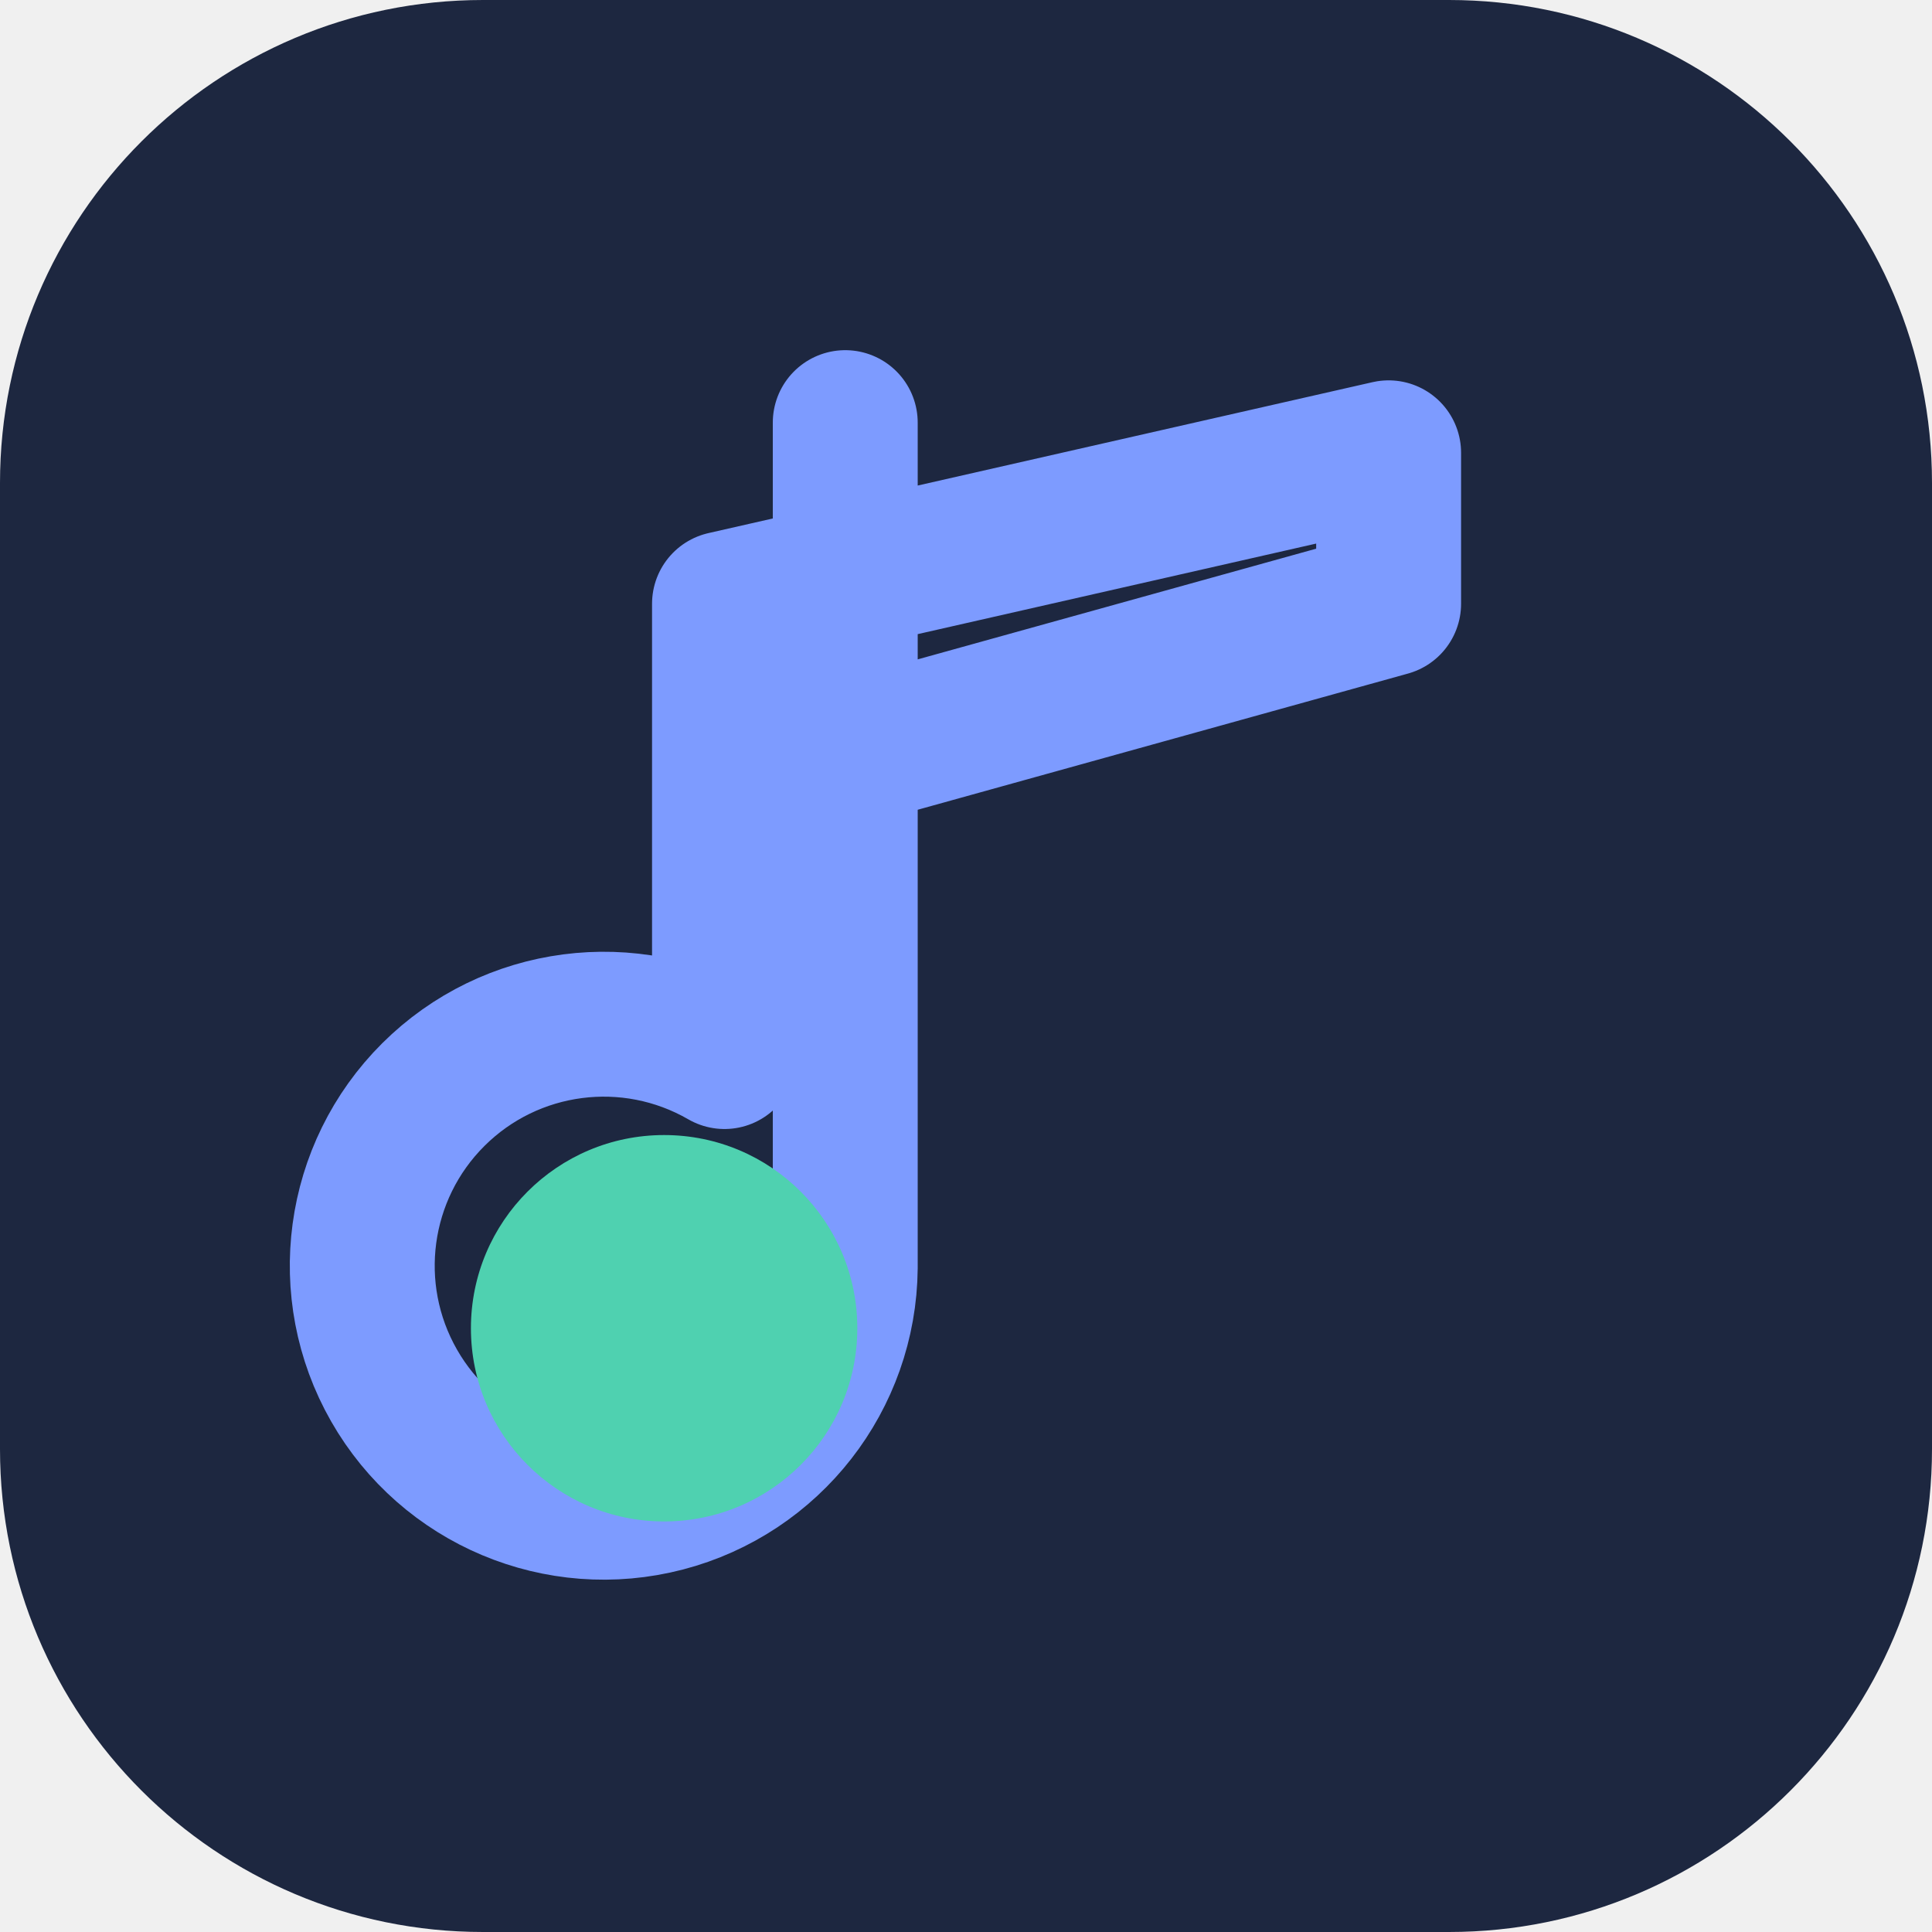
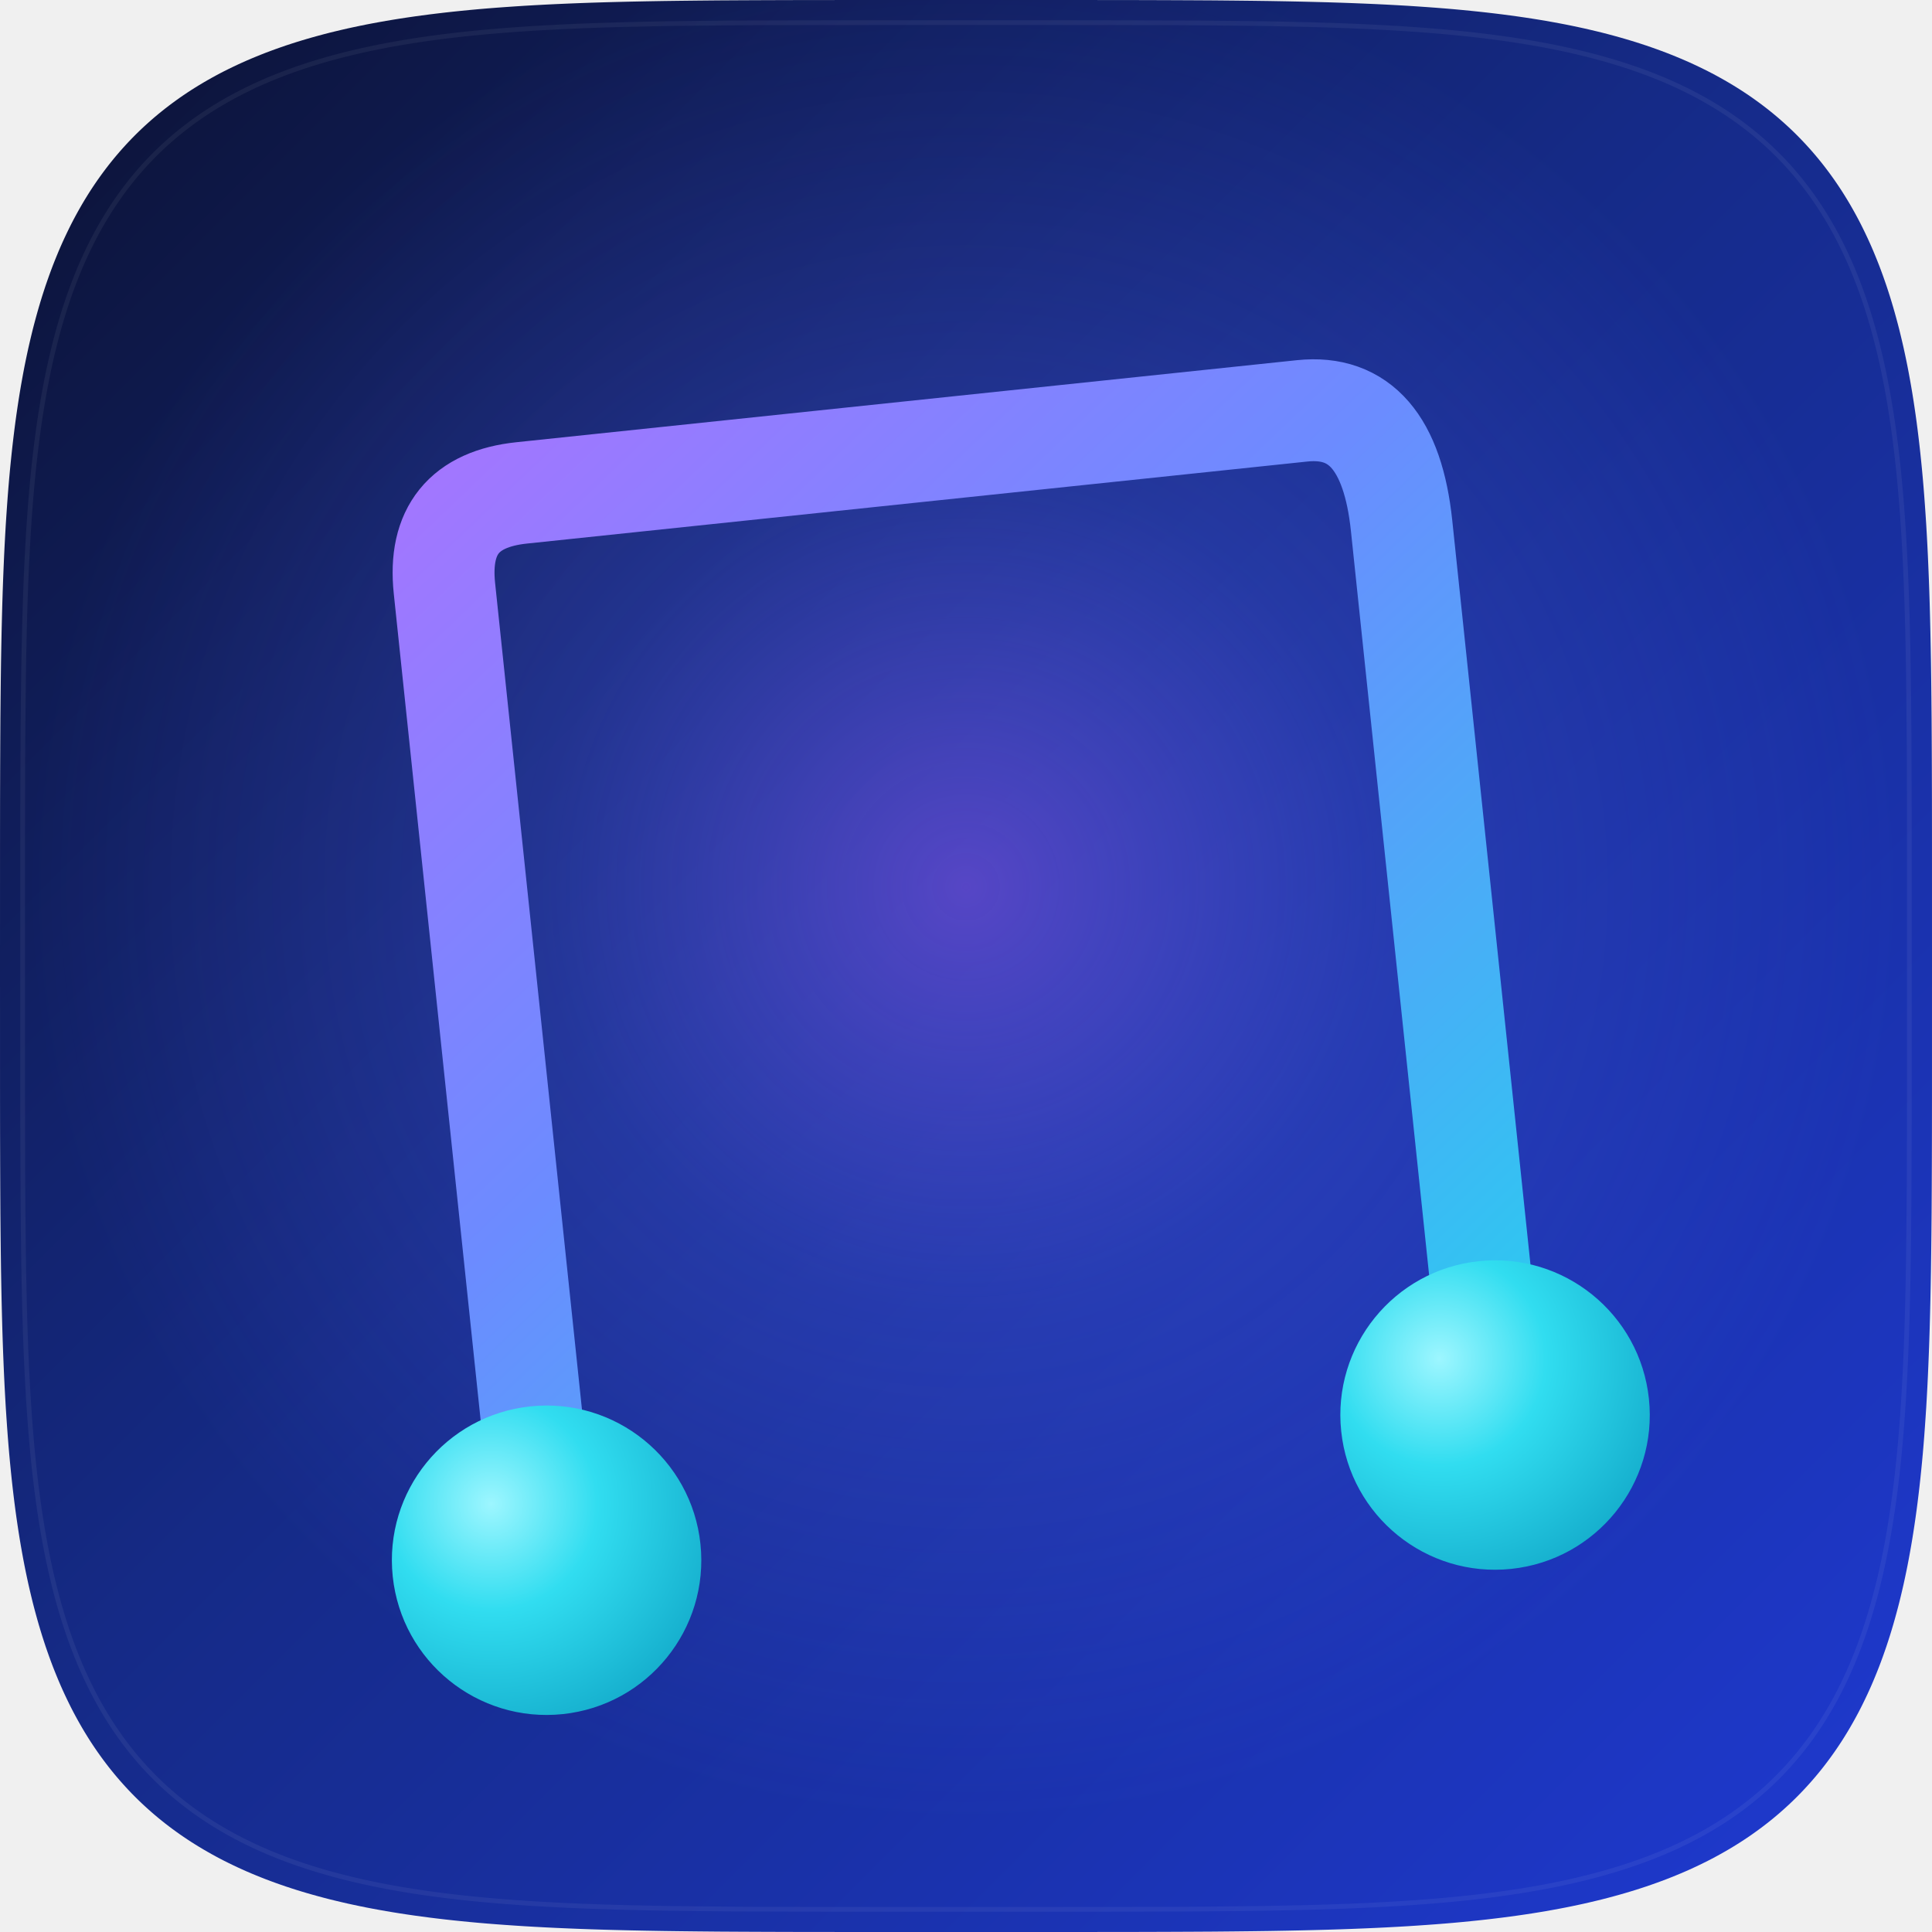
- <svg xmlns="http://www.w3.org/2000/svg" viewBox="0 0 32 32" width="32" height="32">
-   <rect width="32" height="32" rx="8" fill="#1d2740" />
-   <path d="M14 7v14a4 4 0 1 1-2-3.5V10l11-2.5V10L14 12.5" fill="none" stroke="#7d9bff" stroke-width="2.4" stroke-linecap="round" stroke-linejoin="round" />
-   <circle cx="11" cy="22" r="3.2" fill="#4fd1b0" />
+ <svg xmlns="http://www.w3.org/2000/svg" viewBox="0 0 1024 1024" width="32" height="32" role="img" aria-label="MusicPilot Scraper">
+   <defs>
+     <linearGradient id="bg" x1="0" y1="0" x2="1" y2="1">
+       <stop offset="0" stop-color="#0B1130" />
+       <stop offset="0.45" stop-color="#152a86" />
+       <stop offset="1" stop-color="#1F3AD4" />
+     </linearGradient>
+     <radialGradient id="bloom" cx="0.5" cy="0.5" r="0.5">
+       <stop offset="0" stop-color="#8B5CF6" stop-opacity="0.55" />
+       <stop offset="0.45" stop-color="#5B6BFF" stop-opacity="0.22" />
+       <stop offset="1" stop-color="#5B6BFF" stop-opacity="0" />
+     </radialGradient>
+     <linearGradient id="note" gradientUnits="userSpaceOnUse" x1="258" y1="180" x2="766" y2="840">
+       <stop offset="0" stop-color="#A874FF" />
+       <stop offset="0.42" stop-color="#6C8BFF" />
+       <stop offset="1" stop-color="#22D3EE" />
+     </linearGradient>
+     <radialGradient id="head" cx="0.34" cy="0.3" r="0.82">
+       <stop offset="0" stop-color="#9DF6FF" />
+       <stop offset="0.42" stop-color="#31DDF0" />
+       <stop offset="1" stop-color="#12A9C9" />
+     </radialGradient>
+     <radialGradient id="sheen" cx="0.5" cy="0.5" r="0.5">
+       <stop offset="0" stop-color="#FFFFFF" stop-opacity="0.13" />
+       <stop offset="0.55" stop-color="#FFFFFF" stop-opacity="0.04" />
+       <stop offset="1" stop-color="#FFFFFF" stop-opacity="0" />
+     </radialGradient>
+     <linearGradient id="innerShade" x1="0" y1="0" x2="0.3" y2="1">
+       <stop offset="0" stop-color="#000000" stop-opacity="0" />
+       <stop offset="0.62" stop-color="#000000" stop-opacity="0" />
+       <stop offset="1" stop-color="#000010" stop-opacity="0.26" />
+     </linearGradient>
+     <filter id="glow" x="-40%" y="-40%" width="180%" height="180%">
+       <feGaussianBlur stdDeviation="26" />
+     </filter>
+     <filter id="soft" x="-30%" y="-30%" width="160%" height="160%">
+       <feGaussianBlur stdDeviation="10" />
+     </filter>
+     <clipPath id="sqClip">
+       <path d="M1024.00 512.00 L1023.99 577.16 L1023.97 600.08 L1023.92 617.05 L1023.86 631.05 L1023.79 643.17 L1023.69 653.98 L1023.58 663.81 L1023.46 672.87 L1023.31 681.31 L1023.15 689.23 L1022.97 696.70 L1022.78 703.80 L1022.57 710.57 L1022.34 717.04 L1022.09 723.25 L1021.83 729.22 L1021.55 734.98 L1021.25 740.55 L1020.94 745.94 L1020.60 751.16 L1020.25 756.23 L1019.89 761.16 L1019.51 765.96 L1019.11 770.64 L1018.69 775.20 L1018.25 779.65 L1017.80 784.00 L1017.33 788.25 L1016.84 792.41 L1016.34 796.48 L1015.82 800.47 L1015.28 804.37 L1014.72 808.21 L1014.15 811.96 L1013.56 815.65 L1012.95 819.27 L1012.32 822.83 L1011.68 826.32 L1011.02 829.76 L1010.34 833.13 L1009.64 836.45 L1008.93 839.72 L1008.19 842.93 L1007.44 846.09 L1006.68 849.21 L1005.89 852.27 L1005.08 855.29 L1004.26 858.26 L1003.42 861.19 L1002.56 864.08 L1001.69 866.92 L1000.79 869.72 L999.88 872.49 L998.94 875.21 L997.99 877.90 L997.02 880.55 L996.04 883.16 L995.03 885.73 L994.00 888.27 L992.96 890.78 L991.90 893.25 L990.82 895.69 L989.71 898.10 L988.59 900.47 L987.45 902.82 L986.30 905.13 L985.12 907.41 L983.92 909.66 L982.70 911.88 L981.46 914.08 L980.21 916.24 L978.93 918.38 L977.63 920.49 L976.32 922.57 L974.98 924.62 L973.62 926.65 L972.24 928.65 L970.84 930.62 L969.42 932.57 L967.98 934.49 L966.52 936.39 L965.03 938.27 L963.53 940.11 L962.00 941.94 L960.45 943.74 L958.88 945.51 L957.29 947.26 L955.68 948.99 L954.04 950.70 L952.38 952.38 L950.70 954.04 L948.99 955.68 L947.26 957.29 L945.51 958.88 L943.74 960.45 L941.94 962.00 L940.11 963.53 L938.27 965.03 L936.39 966.52 L934.49 967.98 L932.57 969.42 L930.62 970.84 L928.65 972.24 L926.65 973.62 L924.62 974.98 L922.57 976.32 L920.49 977.63 L918.38 978.93 L916.24 980.21 L914.08 981.46 L911.88 982.70 L909.66 983.92 L907.41 985.12 L905.13 986.30 L902.82 987.45 L900.47 988.59 L898.10 989.71 L895.69 990.82 L893.25 991.90 L890.78 992.96 L888.27 994.00 L885.73 995.03 L883.16 996.04 L880.55 997.02 L877.90 997.99 L875.21 998.94 L872.49 999.88 L869.72 1000.79 L866.92 1001.69 L864.08 1002.56 L861.19 1003.42 L858.26 1004.26 L855.29 1005.08 L852.27 1005.89 L849.21 1006.68 L846.09 1007.44 L842.93 1008.19 L839.72 1008.93 L836.45 1009.64 L833.13 1010.34 L829.76 1011.02 L826.32 1011.68 L822.83 1012.32 L819.27 1012.95 L815.65 1013.56 L811.96 1014.15 L808.21 1014.72 L804.37 1015.28 L800.47 1015.82 L796.48 1016.34 L792.41 1016.84 L788.25 1017.33 L784.00 1017.80 L779.65 1018.25 L775.20 1018.69 L770.64 1019.11 L765.96 1019.51 L761.16 1019.89 L756.23 1020.25 L751.16 1020.60 L745.94 1020.94 L740.55 1021.25 L734.98 1021.55 L729.22 1021.83 L723.25 1022.09 L717.04 1022.34 L710.57 1022.57 L703.80 1022.78 L696.70 1022.97 L689.23 1023.15 L681.31 1023.31 L672.87 1023.46 L663.81 1023.58 L653.98 1023.69 L643.17 1023.79 L631.05 1023.86 L617.05 1023.92 L600.08 1023.97 L577.16 1023.99 L512.00 1024.00 L446.84 1023.99 L423.92 1023.97 L406.95 1023.92 L392.95 1023.86 L380.83 1023.79 L370.02 1023.69 L360.19 1023.58 L351.13 1023.46 L342.69 1023.31 L334.77 1023.15 L327.30 1022.97 L320.20 1022.78 L313.43 1022.57 L306.96 1022.34 L300.75 1022.09 L294.78 1021.83 L289.02 1021.55 L283.45 1021.25 L278.06 1020.94 L272.84 1020.60 L267.77 1020.25 L262.84 1019.89 L258.04 1019.51 L253.36 1019.11 L248.80 1018.69 L244.35 1018.25 L240.00 1017.80 L235.75 1017.33 L231.59 1016.84 L227.52 1016.34 L223.53 1015.82 L219.63 1015.28 L215.79 1014.72 L212.04 1014.15 L208.35 1013.56 L204.73 1012.95 L201.17 1012.32 L197.68 1011.68 L194.24 1011.02 L190.87 1010.34 L187.55 1009.64 L184.28 1008.93 L181.07 1008.19 L177.91 1007.44 L174.79 1006.68 L171.73 1005.89 L168.71 1005.08 L165.74 1004.26 L162.81 1003.42 L159.92 1002.56 L157.08 1001.69 L154.28 1000.79 L151.51 999.88 L148.79 998.94 L146.10 997.99 L143.45 997.02 L140.84 996.04 L138.27 995.03 L135.73 994.00 L133.22 992.96 L130.75 991.90 L128.31 990.82 L125.90 989.71 L123.53 988.59 L121.18 987.45 L118.87 986.30 L116.59 985.12 L114.34 983.92 L112.12 982.70 L109.92 981.46 L107.76 980.21 L105.62 978.93 L103.51 977.63 L101.43 976.32 L99.38 974.98 L97.35 973.62 L95.35 972.24 L93.38 970.84 L91.43 969.42 L89.51 967.98 L87.61 966.52 L85.73 965.03 L83.89 963.53 L82.06 962.00 L80.26 960.45 L78.49 958.88 L76.74 957.29 L75.01 955.68 L73.30 954.04 L71.62 952.38 L69.96 950.70 L68.32 948.99 L66.71 947.26 L65.12 945.51 L63.55 943.74 L62.00 941.94 L60.47 940.11 L58.97 938.27 L57.48 936.39 L56.02 934.49 L54.58 932.57 L53.16 930.62 L51.76 928.65 L50.38 926.65 L49.02 924.62 L47.68 922.57 L46.37 920.49 L45.07 918.38 L43.79 916.24 L42.54 914.08 L41.30 911.88 L40.08 909.66 L38.88 907.41 L37.70 905.13 L36.55 902.82 L35.41 900.47 L34.29 898.10 L33.18 895.69 L32.10 893.25 L31.04 890.78 L30.00 888.27 L28.97 885.73 L27.96 883.16 L26.98 880.55 L26.01 877.90 L25.06 875.21 L24.12 872.49 L23.21 869.72 L22.31 866.92 L21.44 864.08 L20.58 861.19 L19.74 858.26 L18.92 855.29 L18.11 852.27 L17.32 849.21 L16.56 846.09 L15.81 842.93 L15.07 839.72 L14.36 836.45 L13.66 833.13 L12.98 829.76 L12.32 826.32 L11.68 822.83 L11.05 819.27 L10.44 815.65 L9.85 811.96 L9.28 808.21 L8.72 804.37 L8.18 800.47 L7.66 796.48 L7.16 792.41 L6.67 788.25 L6.20 784.00 L5.75 779.65 L5.31 775.20 L4.89 770.64 L4.49 765.96 L4.11 761.16 L3.75 756.23 L3.40 751.16 L3.06 745.94 L2.75 740.55 L2.45 734.98 L2.17 729.22 L1.91 723.25 L1.66 717.04 L1.43 710.57 L1.22 703.80 L1.03 696.70 L0.85 689.23 L0.69 681.31 L0.54 672.87 L0.42 663.81 L0.31 653.98 L0.21 643.17 L0.14 631.05 L0.08 617.05 L0.03 600.08 L0.01 577.16 L0.00 512.00 L0.01 446.84 L0.03 423.92 L0.08 406.95 L0.14 392.95 L0.21 380.83 L0.31 370.02 L0.42 360.19 L0.54 351.13 L0.69 342.69 L0.85 334.77 L1.03 327.30 L1.22 320.20 L1.43 313.43 L1.66 306.96 L1.91 300.75 L2.17 294.78 L2.45 289.02 L2.75 283.45 L3.06 278.06 L3.40 272.84 L3.75 267.77 L4.11 262.84 L4.49 258.04 L4.89 253.36 L5.31 248.80 L5.75 244.35 L6.20 240.00 L6.67 235.75 L7.16 231.59 L7.66 227.52 L8.18 223.53 L8.72 219.63 L9.28 215.79 L9.85 212.04 L10.44 208.35 L11.05 204.73 L11.68 201.17 L12.32 197.68 L12.98 194.24 L13.66 190.87 L14.36 187.55 L15.07 184.28 L15.81 181.07 L16.56 177.91 L17.32 174.79 L18.11 171.73 L18.92 168.71 L19.74 165.74 L20.58 162.81 L21.44 159.92 L22.31 157.08 L23.21 154.28 L24.12 151.51 L25.06 148.79 L26.01 146.10 L26.98 143.45 L27.96 140.84 L28.97 138.27 L30.00 135.73 L31.04 133.22 L32.10 130.75 L33.18 128.31 L34.29 125.90 L35.41 123.53 L36.55 121.18 L37.70 118.87 L38.88 116.59 L40.08 114.34 L41.30 112.12 L42.54 109.92 L43.79 107.76 L45.07 105.62 L46.37 103.51 L47.68 101.43 L49.02 99.38 L50.38 97.35 L51.76 95.35 L53.16 93.38 L54.58 91.43 L56.02 89.51 L57.48 87.61 L58.97 85.73 L60.47 83.89 L62.00 82.06 L63.55 80.26 L65.12 78.49 L66.71 76.74 L68.32 75.01 L69.96 73.30 L71.62 71.62 L73.30 69.96 L75.01 68.32 L76.74 66.71 L78.49 65.12 L80.26 63.55 L82.06 62.00 L83.89 60.47 L85.73 58.97 L87.61 57.48 L89.51 56.02 L91.43 54.58 L93.38 53.16 L95.35 51.76 L97.35 50.38 L99.38 49.02 L101.43 47.68 L103.51 46.37 L105.62 45.07 L107.76 43.79 L109.92 42.54 L112.12 41.30 L114.34 40.08 L116.59 38.88 L118.87 37.70 L121.18 36.55 L123.53 35.41 L125.90 34.29 L128.31 33.18 L130.75 32.10 L133.22 31.04 L135.73 30.00 L138.27 28.97 L140.84 27.96 L143.45 26.98 L146.10 26.01 L148.79 25.06 L151.51 24.12 L154.28 23.21 L157.08 22.31 L159.92 21.44 L162.81 20.58 L165.74 19.74 L168.71 18.92 L171.73 18.11 L174.79 17.32 L177.91 16.56 L181.07 15.81 L184.28 15.07 L187.55 14.36 L190.87 13.66 L194.24 12.98 L197.68 12.32 L201.17 11.68 L204.73 11.05 L208.35 10.44 L212.04 9.85 L215.79 9.28 L219.63 8.72 L223.53 8.18 L227.52 7.66 L231.59 7.16 L235.75 6.67 L240.00 6.20 L244.35 5.75 L248.80 5.31 L253.36 4.89 L258.04 4.49 L262.84 4.11 L267.77 3.75 L272.84 3.40 L278.06 3.06 L283.45 2.75 L289.02 2.45 L294.78 2.17 L300.75 1.91 L306.96 1.66 L313.43 1.43 L320.20 1.22 L327.30 1.03 L334.77 0.85 L342.69 0.69 L351.13 0.54 L360.19 0.42 L370.02 0.31 L380.83 0.21 L392.95 0.14 L406.95 0.08 L423.92 0.03 L446.84 0.01 L512.00 0.00 L577.16 0.01 L600.08 0.03 L617.05 0.08 L631.05 0.14 L643.17 0.21 L653.98 0.31 L663.81 0.42 L672.87 0.54 L681.31 0.69 L689.23 0.85 L696.70 1.03 L703.80 1.22 L710.57 1.43 L717.04 1.66 L723.25 1.91 L729.22 2.17 L734.98 2.45 L740.55 2.75 L745.94 3.06 L751.16 3.40 L756.23 3.75 L761.16 4.11 L765.96 4.49 L770.64 4.89 L775.20 5.31 L779.65 5.75 L784.00 6.20 L788.25 6.67 L792.41 7.16 L796.48 7.66 L800.47 8.18 L804.37 8.72 L808.21 9.28 L811.96 9.85 L815.65 10.44 L819.27 11.05 L822.83 11.68 L826.32 12.32 L829.76 12.98 L833.13 13.66 L836.45 14.36 L839.72 15.07 L842.93 15.81 L846.09 16.56 L849.21 17.32 L852.27 18.11 L855.29 18.92 L858.26 19.74 L861.19 20.58 L864.08 21.44 L866.92 22.31 L869.72 23.21 L872.49 24.12 L875.21 25.06 L877.90 26.01 L880.55 26.98 L883.16 27.96 L885.73 28.97 L888.27 30.00 L890.78 31.04 L893.25 32.10 L895.69 33.18 L898.10 34.29 L900.47 35.41 L902.82 36.55 L905.13 37.70 L907.41 38.88 L909.66 40.08 L911.88 41.30 L914.08 42.54 L916.24 43.79 L918.38 45.07 L920.49 46.37 L922.57 47.68 L924.62 49.02 L926.65 50.38 L928.65 51.76 L930.62 53.16 L932.57 54.58 L934.49 56.02 L936.39 57.48 L938.27 58.97 L940.11 60.47 L941.94 62.00 L943.74 63.55 L945.51 65.12 L947.26 66.71 L948.99 68.32 L950.70 69.96 L952.38 71.62 L954.04 73.30 L955.68 75.01 L957.29 76.74 L958.88 78.49 L960.45 80.26 L962.00 82.06 L963.53 83.89 L965.03 85.73 L966.52 87.61 L967.98 89.51 L969.42 91.43 L970.84 93.38 L972.24 95.35 L973.62 97.35 L974.98 99.38 L976.32 101.43 L977.63 103.51 L978.93 105.62 L980.21 107.76 L981.46 109.92 L982.70 112.12 L983.92 114.34 L985.12 116.59 L986.30 118.87 L987.45 121.18 L988.59 123.53 L989.71 125.90 L990.82 128.31 L991.90 130.75 L992.96 133.22 L994.00 135.73 L995.03 138.27 L996.04 140.84 L997.02 143.45 L997.99 146.10 L998.94 148.79 L999.88 151.51 L1000.79 154.28 L1001.69 157.08 L1002.56 159.92 L1003.42 162.81 L1004.26 165.74 L1005.08 168.71 L1005.89 171.73 L1006.68 174.79 L1007.44 177.91 L1008.19 181.07 L1008.93 184.28 L1009.64 187.55 L1010.34 190.87 L1011.02 194.24 L1011.68 197.68 L1012.32 201.17 L1012.95 204.73 L1013.56 208.35 L1014.15 212.04 L1014.72 215.79 L1015.28 219.63 L1015.82 223.53 L1016.34 227.52 L1016.84 231.59 L1017.33 235.75 L1017.80 240.00 L1018.25 244.35 L1018.69 248.80 L1019.11 253.36 L1019.51 258.04 L1019.89 262.84 L1020.25 267.77 L1020.60 272.84 L1020.94 278.06 L1021.25 283.45 L1021.55 289.02 L1021.83 294.78 L1022.09 300.75 L1022.34 306.96 L1022.57 313.43 L1022.78 320.20 L1022.97 327.30 L1023.15 334.77 L1023.31 342.69 L1023.46 351.13 L1023.58 360.19 L1023.69 370.02 L1023.79 380.83 L1023.86 392.95 L1023.92 406.95 L1023.97 423.92 L1023.99 446.84 L1024.00 512.00 Z" />
+     </clipPath>
+   </defs>
+   <path d="M1024.00 512.00 L1023.99 577.16 L1023.97 600.08 L1023.92 617.05 L1023.86 631.05 L1023.79 643.17 L1023.69 653.98 L1023.58 663.81 L1023.46 672.87 L1023.31 681.31 L1023.15 689.23 L1022.97 696.70 L1022.78 703.80 L1022.57 710.57 L1022.34 717.04 L1022.09 723.25 L1021.83 729.22 L1021.55 734.98 L1021.25 740.55 L1020.94 745.94 L1020.60 751.16 L1020.25 756.23 L1019.89 761.16 L1019.51 765.96 L1019.11 770.64 L1018.69 775.20 L1018.25 779.65 L1017.80 784.00 L1017.33 788.25 L1016.84 792.41 L1016.34 796.48 L1015.82 800.47 L1015.28 804.37 L1014.72 808.21 L1014.15 811.96 L1013.56 815.65 L1012.95 819.27 L1012.32 822.83 L1011.68 826.32 L1011.02 829.76 L1010.34 833.13 L1009.64 836.45 L1008.93 839.72 L1008.19 842.93 L1007.44 846.09 L1006.68 849.21 L1005.89 852.27 L1005.08 855.29 L1004.26 858.26 L1003.42 861.19 L1002.56 864.08 L1001.69 866.92 L1000.79 869.72 L999.88 872.49 L998.94 875.21 L997.99 877.90 L997.02 880.55 L996.04 883.16 L995.03 885.73 L994.00 888.27 L992.96 890.78 L991.90 893.25 L990.82 895.69 L989.71 898.10 L988.59 900.47 L987.45 902.82 L986.30 905.13 L985.12 907.41 L983.92 909.66 L982.70 911.88 L981.46 914.08 L980.21 916.24 L978.93 918.38 L977.63 920.49 L976.32 922.57 L974.98 924.62 L973.62 926.65 L972.24 928.65 L970.84 930.62 L969.42 932.57 L967.98 934.49 L966.52 936.39 L965.03 938.27 L963.53 940.11 L962.00 941.94 L960.45 943.74 L958.88 945.51 L957.29 947.26 L955.68 948.99 L954.04 950.70 L952.38 952.38 L950.70 954.04 L948.99 955.68 L947.26 957.29 L945.51 958.88 L943.74 960.45 L941.94 962.00 L940.11 963.53 L938.27 965.03 L936.39 966.52 L934.49 967.98 L932.57 969.42 L930.62 970.84 L928.65 972.24 L926.65 973.62 L924.62 974.98 L922.57 976.32 L920.49 977.63 L918.38 978.93 L916.24 980.21 L914.08 981.46 L911.88 982.70 L909.66 983.92 L907.41 985.12 L905.13 986.30 L902.82 987.45 L900.47 988.59 L898.10 989.71 L895.69 990.82 L893.25 991.90 L890.78 992.96 L888.27 994.00 L885.73 995.03 L883.16 996.04 L880.55 997.02 L877.90 997.99 L875.21 998.94 L872.49 999.88 L869.72 1000.79 L866.92 1001.69 L864.08 1002.56 L861.19 1003.42 L858.26 1004.26 L855.29 1005.08 L852.27 1005.89 L849.21 1006.68 L846.09 1007.44 L842.93 1008.19 L839.72 1008.93 L836.45 1009.64 L833.13 1010.34 L829.76 1011.02 L826.32 1011.68 L822.83 1012.32 L819.27 1012.95 L815.65 1013.56 L811.96 1014.15 L808.21 1014.72 L804.37 1015.28 L800.47 1015.82 L796.48 1016.34 L792.41 1016.84 L788.25 1017.33 L784.00 1017.80 L779.65 1018.25 L775.20 1018.69 L770.64 1019.11 L765.96 1019.51 L761.16 1019.89 L756.23 1020.25 L751.16 1020.60 L745.94 1020.94 L740.55 1021.25 L734.98 1021.55 L729.22 1021.83 L723.25 1022.09 L717.04 1022.34 L710.57 1022.57 L703.80 1022.78 L696.70 1022.97 L689.23 1023.15 L681.31 1023.31 L672.87 1023.46 L663.81 1023.58 L653.98 1023.69 L643.17 1023.79 L631.05 1023.86 L617.05 1023.92 L600.08 1023.97 L577.16 1023.99 L512.00 1024.00 L446.84 1023.99 L423.92 1023.97 L406.95 1023.92 L392.95 1023.86 L380.83 1023.79 L370.02 1023.69 L360.19 1023.58 L351.13 1023.46 L342.69 1023.31 L334.77 1023.15 L327.30 1022.97 L320.20 1022.78 L313.43 1022.57 L306.96 1022.34 L300.75 1022.09 L294.78 1021.83 L289.02 1021.55 L283.45 1021.25 L278.06 1020.94 L272.84 1020.60 L267.77 1020.25 L262.84 1019.89 L258.04 1019.51 L253.36 1019.11 L248.80 1018.69 L244.35 1018.25 L240.00 1017.80 L235.75 1017.33 L231.59 1016.84 L227.52 1016.34 L223.53 1015.82 L219.63 1015.28 L215.79 1014.72 L212.04 1014.15 L208.35 1013.56 L204.73 1012.95 L201.17 1012.32 L197.68 1011.68 L194.24 1011.02 L190.87 1010.34 L187.55 1009.64 L184.28 1008.93 L181.07 1008.19 L177.91 1007.44 L174.79 1006.68 L171.73 1005.89 L168.71 1005.08 L165.74 1004.26 L162.81 1003.42 L159.92 1002.56 L157.08 1001.69 L154.28 1000.79 L151.51 999.88 L148.79 998.94 L146.10 997.99 L143.45 997.02 L140.84 996.04 L138.27 995.03 L135.73 994.00 L133.22 992.96 L130.75 991.90 L128.31 990.82 L125.90 989.71 L123.53 988.59 L121.18 987.45 L118.87 986.30 L116.59 985.12 L114.34 983.92 L112.12 982.70 L109.92 981.46 L107.76 980.21 L105.62 978.93 L103.51 977.63 L101.43 976.32 L99.38 974.98 L97.35 973.62 L95.35 972.24 L93.38 970.84 L91.43 969.42 L89.51 967.98 L87.61 966.52 L85.73 965.03 L83.89 963.53 L82.06 962.00 L80.26 960.45 L78.49 958.88 L76.74 957.29 L75.01 955.68 L73.30 954.04 L71.62 952.38 L69.96 950.70 L68.32 948.99 L66.71 947.26 L65.12 945.51 L63.55 943.74 L62.00 941.94 L60.47 940.11 L58.97 938.27 L57.48 936.39 L56.02 934.49 L54.58 932.57 L53.16 930.62 L51.76 928.65 L50.38 926.65 L49.02 924.62 L47.68 922.57 L46.37 920.49 L45.07 918.38 L43.79 916.24 L42.54 914.08 L41.30 911.88 L40.08 909.66 L38.88 907.41 L37.70 905.13 L36.55 902.82 L35.41 900.47 L34.29 898.10 L33.18 895.69 L32.10 893.25 L31.04 890.78 L30.00 888.27 L28.97 885.73 L27.96 883.16 L26.98 880.55 L26.01 877.90 L25.06 875.21 L24.12 872.49 L23.21 869.72 L22.31 866.92 L21.44 864.08 L20.58 861.19 L19.74 858.26 L18.92 855.29 L18.11 852.27 L17.32 849.21 L16.56 846.09 L15.81 842.93 L15.07 839.72 L14.36 836.45 L13.66 833.13 L12.98 829.76 L12.32 826.32 L11.68 822.83 L11.05 819.27 L10.44 815.65 L9.85 811.96 L9.28 808.21 L8.72 804.37 L8.18 800.47 L7.66 796.48 L7.16 792.41 L6.67 788.25 L6.20 784.00 L5.75 779.65 L5.31 775.20 L4.89 770.64 L4.49 765.96 L4.11 761.16 L3.75 756.23 L3.40 751.16 L3.06 745.94 L2.75 740.55 L2.45 734.98 L2.17 729.22 L1.91 723.25 L1.66 717.04 L1.43 710.57 L1.22 703.80 L1.03 696.70 L0.85 689.23 L0.69 681.31 L0.54 672.87 L0.42 663.81 L0.31 653.98 L0.21 643.17 L0.14 631.05 L0.08 617.05 L0.03 600.08 L0.01 577.16 L0.00 512.00 L0.01 446.84 L0.03 423.92 L0.08 406.95 L0.14 392.95 L0.21 380.83 L0.31 370.02 L0.42 360.19 L0.54 351.13 L0.69 342.69 L0.85 334.77 L1.03 327.30 L1.22 320.20 L1.43 313.43 L1.66 306.96 L1.91 300.75 L2.17 294.78 L2.45 289.02 L2.75 283.45 L3.06 278.06 L3.40 272.84 L3.75 267.77 L4.11 262.84 L4.49 258.04 L4.89 253.36 L5.31 248.80 L5.75 244.35 L6.20 240.00 L6.67 235.75 L7.16 231.59 L7.66 227.52 L8.18 223.53 L8.72 219.63 L9.28 215.79 L9.85 212.04 L10.44 208.35 L11.05 204.73 L11.68 201.17 L12.32 197.68 L12.98 194.24 L13.66 190.87 L14.36 187.55 L15.07 184.28 L15.81 181.07 L16.56 177.91 L17.32 174.79 L18.11 171.73 L18.92 168.71 L19.74 165.74 L20.58 162.81 L21.44 159.92 L22.31 157.08 L23.21 154.28 L24.12 151.51 L25.06 148.79 L26.01 146.10 L26.98 143.45 L27.96 140.84 L28.97 138.27 L30.00 135.73 L31.04 133.22 L32.10 130.75 L33.18 128.31 L34.29 125.90 L35.41 123.53 L36.55 121.18 L37.70 118.87 L38.88 116.59 L40.08 114.34 L41.30 112.12 L42.54 109.92 L43.79 107.76 L45.07 105.62 L46.37 103.51 L47.68 101.43 L49.02 99.38 L50.38 97.35 L51.76 95.35 L53.16 93.38 L54.58 91.43 L56.02 89.51 L57.48 87.61 L58.97 85.73 L60.47 83.89 L62.00 82.06 L63.55 80.26 L65.12 78.49 L66.71 76.74 L68.32 75.01 L69.96 73.30 L71.62 71.62 L73.30 69.96 L75.01 68.32 L76.74 66.71 L78.49 65.12 L80.26 63.55 L82.06 62.00 L83.89 60.47 L85.73 58.97 L87.61 57.48 L89.51 56.02 L91.43 54.58 L93.38 53.16 L95.35 51.76 L97.35 50.38 L99.38 49.02 L101.43 47.68 L103.51 46.37 L105.62 45.07 L107.76 43.79 L109.92 42.54 L112.12 41.30 L114.34 40.08 L116.59 38.88 L118.87 37.70 L121.18 36.55 L123.53 35.41 L125.90 34.29 L128.31 33.18 L130.75 32.10 L133.22 31.04 L135.73 30.00 L138.27 28.97 L140.84 27.96 L143.45 26.98 L146.10 26.01 L148.79 25.06 L151.51 24.12 L154.28 23.21 L157.08 22.31 L159.92 21.44 L162.81 20.58 L165.74 19.74 L168.71 18.92 L171.73 18.11 L174.79 17.32 L177.91 16.56 L181.07 15.81 L184.28 15.07 L187.55 14.36 L190.87 13.66 L194.24 12.98 L197.68 12.32 L201.17 11.68 L204.73 11.05 L208.35 10.44 L212.04 9.85 L215.79 9.28 L219.63 8.72 L223.53 8.18 L227.52 7.66 L231.59 7.16 L235.75 6.67 L240.00 6.20 L244.35 5.75 L248.80 5.31 L253.36 4.89 L258.04 4.49 L262.84 4.11 L267.77 3.75 L272.84 3.40 L278.06 3.06 L283.45 2.75 L289.02 2.45 L294.78 2.17 L300.75 1.91 L306.96 1.66 L313.43 1.43 L320.20 1.22 L327.30 1.03 L334.77 0.85 L342.69 0.69 L351.13 0.54 L360.19 0.42 L370.02 0.31 L380.83 0.21 L392.95 0.14 L406.95 0.08 L423.92 0.03 L446.84 0.01 L512.00 0.00 L577.16 0.01 L600.08 0.03 L617.05 0.08 L631.05 0.14 L643.17 0.21 L653.98 0.31 L663.81 0.42 L672.87 0.54 L681.31 0.69 L689.23 0.85 L696.70 1.03 L703.80 1.22 L710.57 1.43 L717.04 1.66 L723.25 1.91 L729.22 2.17 L734.98 2.45 L740.55 2.75 L745.94 3.06 L751.16 3.40 L756.23 3.75 L761.16 4.11 L765.96 4.49 L770.64 4.89 L775.20 5.31 L779.65 5.75 L784.00 6.20 L788.25 6.67 L792.41 7.16 L796.48 7.66 L800.47 8.18 L804.37 8.72 L808.21 9.28 L811.96 9.85 L815.65 10.44 L819.27 11.05 L822.83 11.68 L826.32 12.32 L829.76 12.98 L833.13 13.66 L836.45 14.36 L839.72 15.07 L842.93 15.81 L846.09 16.56 L849.21 17.32 L852.27 18.11 L855.29 18.92 L858.26 19.74 L861.19 20.58 L864.08 21.44 L866.92 22.31 L869.72 23.21 L872.49 24.12 L875.21 25.06 L877.90 26.01 L880.55 26.98 L883.16 27.96 L885.73 28.97 L888.27 30.00 L890.78 31.04 L893.25 32.10 L895.69 33.18 L898.10 34.29 L900.47 35.41 L902.82 36.55 L905.13 37.70 L907.41 38.88 L909.66 40.08 L911.88 41.30 L914.08 42.54 L916.24 43.79 L918.38 45.07 L920.49 46.37 L922.57 47.68 L924.62 49.02 L926.65 50.38 L928.65 51.76 L930.62 53.16 L932.57 54.58 L934.49 56.02 L936.39 57.48 L938.27 58.97 L940.11 60.47 L941.94 62.00 L943.74 63.55 L945.51 65.12 L947.26 66.71 L948.99 68.32 L950.70 69.96 L952.38 71.62 L954.04 73.30 L955.68 75.01 L957.29 76.74 L958.88 78.49 L960.45 80.26 L962.00 82.06 L963.53 83.89 L965.03 85.73 L966.52 87.61 L967.98 89.51 L969.42 91.43 L970.84 93.38 L972.24 95.35 L973.62 97.35 L974.98 99.38 L976.32 101.43 L977.63 103.51 L978.93 105.62 L980.21 107.76 L981.46 109.92 L982.70 112.12 L983.92 114.34 L985.12 116.59 L986.30 118.87 L987.45 121.18 L988.59 123.53 L989.71 125.90 L990.82 128.31 L991.90 130.75 L992.96 133.22 L994.00 135.73 L995.03 138.27 L996.04 140.84 L997.02 143.45 L997.99 146.10 L998.94 148.79 L999.88 151.51 L1000.79 154.28 L1001.69 157.08 L1002.56 159.92 L1003.42 162.81 L1004.26 165.74 L1005.08 168.71 L1005.89 171.73 L1006.68 174.79 L1007.44 177.91 L1008.19 181.07 L1008.93 184.28 L1009.64 187.55 L1010.34 190.87 L1011.02 194.24 L1011.68 197.68 L1012.32 201.17 L1012.95 204.73 L1013.56 208.35 L1014.15 212.04 L1014.72 215.79 L1015.28 219.63 L1015.82 223.53 L1016.34 227.52 L1016.84 231.59 L1017.33 235.75 L1017.80 240.00 L1018.25 244.35 L1018.69 248.80 L1019.11 253.36 L1019.51 258.04 L1019.89 262.84 L1020.25 267.77 L1020.60 272.84 L1020.94 278.06 L1021.25 283.45 L1021.55 289.02 L1021.83 294.78 L1022.09 300.75 L1022.34 306.96 L1022.57 313.43 L1022.78 320.20 L1022.97 327.30 L1023.15 334.77 L1023.31 342.69 L1023.46 351.13 L1023.58 360.19 L1023.69 370.02 L1023.79 380.83 L1023.86 392.95 L1023.92 406.95 L1023.97 423.92 L1023.99 446.84 L1024.00 512.00 Z" fill="url(#bg)" />
+   <g clip-path="url(#sqClip)">
+     <circle cx="512" cy="470" r="500" fill="url(#bloom)" />
+   </g>
+   <path d="M1012.00 512.00 L1011.99 575.63 L1011.97 598.01 L1011.93 614.59 L1011.87 628.26 L1011.79 640.09 L1011.70 650.65 L1011.59 660.25 L1011.47 669.10 L1011.33 677.34 L1011.17 685.07 L1011.00 692.37 L1010.81 699.31 L1010.60 705.91 L1010.38 712.23 L1010.14 718.30 L1009.88 724.13 L1009.60 729.76 L1009.31 735.19 L1009.01 740.45 L1008.68 745.56 L1008.34 750.51 L1007.98 755.33 L1007.61 760.01 L1007.22 764.58 L1006.81 769.03 L1006.39 773.38 L1005.95 777.62 L1005.49 781.78 L1005.01 785.84 L1004.52 789.81 L1004.01 793.71 L1003.48 797.52 L1002.94 801.26 L1002.38 804.93 L1001.80 808.53 L1001.21 812.07 L1000.60 815.54 L999.97 818.96 L999.32 822.31 L998.66 825.61 L997.98 828.85 L997.28 832.04 L996.56 835.17 L995.83 838.26 L995.08 841.30 L994.31 844.30 L993.53 847.24 L992.72 850.15 L991.90 853.01 L991.06 855.83 L990.21 858.60 L989.33 861.34 L988.44 864.04 L987.53 866.70 L986.60 869.32 L985.66 871.91 L984.69 874.46 L983.71 876.97 L982.71 879.46 L981.69 881.90 L980.65 884.32 L979.59 886.70 L978.52 889.05 L977.42 891.37 L976.31 893.66 L975.18 895.91 L974.03 898.14 L972.86 900.34 L971.67 902.51 L970.46 904.65 L969.23 906.77 L967.99 908.85 L966.72 910.91 L965.43 912.94 L964.13 914.95 L962.80 916.93 L961.45 918.88 L960.09 920.81 L958.70 922.71 L957.29 924.59 L955.86 926.45 L954.42 928.27 L952.95 930.08 L951.46 931.86 L949.94 933.62 L948.41 935.35 L946.86 937.06 L945.28 938.75 L943.68 940.42 L942.06 942.06 L940.42 943.68 L938.75 945.28 L937.06 946.86 L935.35 948.41 L933.62 949.94 L931.86 951.46 L930.08 952.95 L928.27 954.42 L926.45 955.86 L924.59 957.29 L922.71 958.70 L920.81 960.09 L918.88 961.45 L916.93 962.80 L914.95 964.13 L912.94 965.43 L910.91 966.72 L908.85 967.99 L906.77 969.23 L904.65 970.46 L902.51 971.67 L900.34 972.86 L898.14 974.03 L895.91 975.18 L893.66 976.31 L891.37 977.42 L889.05 978.52 L886.70 979.59 L884.32 980.65 L881.90 981.69 L879.46 982.71 L876.97 983.71 L874.46 984.69 L871.91 985.66 L869.32 986.60 L866.70 987.53 L864.04 988.44 L861.34 989.33 L858.60 990.21 L855.83 991.06 L853.01 991.90 L850.15 992.72 L847.24 993.53 L844.30 994.31 L841.30 995.08 L838.26 995.83 L835.17 996.56 L832.04 997.28 L828.85 997.98 L825.61 998.66 L822.31 999.32 L818.96 999.97 L815.54 1000.60 L812.07 1001.21 L808.53 1001.80 L804.93 1002.38 L801.26 1002.94 L797.52 1003.48 L793.71 1004.01 L789.81 1004.52 L785.84 1005.01 L781.78 1005.49 L777.62 1005.95 L773.38 1006.39 L769.03 1006.81 L764.58 1007.22 L760.01 1007.61 L755.33 1007.98 L750.51 1008.34 L745.56 1008.68 L740.45 1009.01 L735.19 1009.31 L729.76 1009.60 L724.13 1009.88 L718.30 1010.14 L712.23 1010.38 L705.91 1010.60 L699.31 1010.81 L692.37 1011.00 L685.07 1011.17 L677.34 1011.33 L669.10 1011.47 L660.25 1011.59 L650.65 1011.70 L640.09 1011.79 L628.26 1011.87 L614.59 1011.93 L598.01 1011.97 L575.63 1011.99 L512.00 1012.00 L448.37 1011.99 L425.99 1011.97 L409.41 1011.93 L395.74 1011.87 L383.91 1011.79 L373.35 1011.70 L363.75 1011.59 L354.90 1011.47 L346.66 1011.33 L338.93 1011.17 L331.63 1011.00 L324.69 1010.81 L318.09 1010.60 L311.77 1010.38 L305.70 1010.14 L299.87 1009.88 L294.24 1009.60 L288.81 1009.31 L283.55 1009.01 L278.44 1008.68 L273.49 1008.34 L268.67 1007.98 L263.99 1007.61 L259.42 1007.22 L254.97 1006.81 L250.62 1006.39 L246.38 1005.95 L242.22 1005.49 L238.16 1005.01 L234.19 1004.52 L230.29 1004.01 L226.48 1003.48 L222.74 1002.94 L219.07 1002.38 L215.47 1001.80 L211.93 1001.21 L208.46 1000.60 L205.04 999.97 L201.69 999.32 L198.39 998.66 L195.15 997.98 L191.96 997.28 L188.83 996.56 L185.74 995.83 L182.70 995.08 L179.70 994.31 L176.76 993.53 L173.85 992.72 L170.99 991.90 L168.17 991.06 L165.40 990.21 L162.66 989.33 L159.96 988.44 L157.30 987.53 L154.68 986.60 L152.09 985.66 L149.54 984.69 L147.03 983.71 L144.54 982.71 L142.10 981.69 L139.68 980.65 L137.30 979.59 L134.95 978.52 L132.63 977.42 L130.34 976.31 L128.09 975.18 L125.86 974.03 L123.66 972.86 L121.49 971.67 L119.35 970.46 L117.23 969.23 L115.15 967.99 L113.09 966.72 L111.06 965.43 L109.05 964.13 L107.07 962.80 L105.12 961.45 L103.19 960.09 L101.29 958.70 L99.41 957.29 L97.55 955.86 L95.73 954.42 L93.92 952.95 L92.14 951.46 L90.38 949.94 L88.65 948.41 L86.94 946.86 L85.25 945.28 L83.58 943.68 L81.94 942.06 L80.32 940.42 L78.72 938.75 L77.14 937.06 L75.59 935.35 L74.06 933.62 L72.54 931.86 L71.05 930.08 L69.58 928.27 L68.14 926.45 L66.71 924.59 L65.30 922.71 L63.91 920.81 L62.55 918.88 L61.20 916.93 L59.87 914.95 L58.57 912.94 L57.28 910.91 L56.01 908.85 L54.77 906.77 L53.54 904.65 L52.33 902.51 L51.14 900.34 L49.97 898.14 L48.82 895.91 L47.69 893.66 L46.58 891.37 L45.48 889.05 L44.41 886.70 L43.35 884.32 L42.31 881.90 L41.29 879.46 L40.29 876.97 L39.31 874.46 L38.34 871.91 L37.40 869.32 L36.47 866.70 L35.56 864.04 L34.67 861.34 L33.79 858.60 L32.94 855.83 L32.10 853.01 L31.28 850.15 L30.47 847.24 L29.69 844.30 L28.92 841.30 L28.17 838.26 L27.44 835.17 L26.72 832.04 L26.02 828.85 L25.34 825.61 L24.68 822.31 L24.03 818.96 L23.40 815.54 L22.79 812.07 L22.20 808.53 L21.62 804.93 L21.06 801.26 L20.52 797.52 L19.99 793.71 L19.48 789.81 L18.99 785.84 L18.51 781.78 L18.05 777.62 L17.61 773.38 L17.19 769.03 L16.78 764.58 L16.39 760.01 L16.02 755.33 L15.66 750.51 L15.32 745.56 L14.99 740.45 L14.69 735.19 L14.40 729.76 L14.12 724.13 L13.86 718.30 L13.62 712.23 L13.40 705.91 L13.19 699.31 L13.00 692.37 L12.83 685.07 L12.67 677.34 L12.53 669.10 L12.41 660.25 L12.30 650.65 L12.21 640.09 L12.13 628.26 L12.07 614.59 L12.03 598.01 L12.01 575.63 L12.00 512.00 L12.01 448.37 L12.03 425.99 L12.07 409.41 L12.13 395.74 L12.21 383.91 L12.30 373.35 L12.41 363.75 L12.53 354.90 L12.67 346.66 L12.83 338.93 L13.00 331.63 L13.19 324.69 L13.40 318.09 L13.62 311.77 L13.86 305.70 L14.12 299.87 L14.40 294.24 L14.69 288.81 L14.99 283.55 L15.32 278.44 L15.66 273.49 L16.02 268.67 L16.39 263.99 L16.78 259.42 L17.19 254.97 L17.61 250.62 L18.05 246.38 L18.51 242.22 L18.99 238.16 L19.48 234.19 L19.99 230.29 L20.52 226.48 L21.06 222.74 L21.62 219.07 L22.20 215.47 L22.79 211.93 L23.40 208.46 L24.03 205.04 L24.68 201.69 L25.34 198.39 L26.02 195.15 L26.72 191.96 L27.44 188.83 L28.17 185.74 L28.92 182.70 L29.69 179.70 L30.47 176.76 L31.28 173.85 L32.10 170.99 L32.94 168.17 L33.79 165.40 L34.67 162.66 L35.56 159.96 L36.47 157.30 L37.40 154.68 L38.34 152.09 L39.31 149.54 L40.29 147.03 L41.29 144.54 L42.31 142.10 L43.35 139.68 L44.41 137.30 L45.48 134.95 L46.58 132.63 L47.69 130.34 L48.82 128.09 L49.97 125.86 L51.14 123.66 L52.33 121.49 L53.54 119.35 L54.77 117.23 L56.01 115.15 L57.28 113.09 L58.57 111.06 L59.87 109.05 L61.20 107.07 L62.55 105.12 L63.91 103.19 L65.30 101.29 L66.71 99.41 L68.14 97.55 L69.58 95.73 L71.05 93.92 L72.54 92.14 L74.06 90.38 L75.59 88.65 L77.14 86.94 L78.72 85.25 L80.32 83.58 L81.94 81.94 L83.58 80.32 L85.25 78.72 L86.94 77.14 L88.65 75.59 L90.38 74.06 L92.14 72.54 L93.92 71.05 L95.73 69.58 L97.55 68.14 L99.41 66.71 L101.29 65.30 L103.19 63.91 L105.12 62.55 L107.07 61.20 L109.05 59.87 L111.06 58.57 L113.09 57.28 L115.15 56.01 L117.23 54.77 L119.35 53.54 L121.49 52.33 L123.66 51.14 L125.86 49.97 L128.09 48.82 L130.34 47.69 L132.63 46.58 L134.95 45.48 L137.30 44.41 L139.68 43.35 L142.10 42.31 L144.54 41.29 L147.03 40.29 L149.54 39.31 L152.09 38.34 L154.68 37.40 L157.30 36.47 L159.96 35.56 L162.66 34.67 L165.40 33.79 L168.17 32.94 L170.99 32.10 L173.85 31.28 L176.76 30.47 L179.70 29.69 L182.70 28.92 L185.74 28.17 L188.83 27.44 L191.96 26.72 L195.15 26.02 L198.39 25.34 L201.69 24.68 L205.04 24.03 L208.46 23.40 L211.93 22.79 L215.47 22.20 L219.07 21.62 L222.74 21.06 L226.48 20.52 L230.29 19.99 L234.19 19.48 L238.16 18.99 L242.22 18.51 L246.38 18.05 L250.62 17.61 L254.97 17.19 L259.42 16.78 L263.99 16.39 L268.67 16.02 L273.49 15.66 L278.44 15.32 L283.55 14.99 L288.81 14.69 L294.24 14.40 L299.87 14.12 L305.70 13.86 L311.77 13.62 L318.09 13.40 L324.69 13.19 L331.63 13.00 L338.93 12.83 L346.66 12.67 L354.90 12.53 L363.75 12.41 L373.35 12.30 L383.91 12.21 L395.74 12.13 L409.41 12.07 L425.99 12.03 L448.37 12.01 L512.00 12.00 L575.63 12.01 L598.01 12.03 L614.59 12.07 L628.26 12.13 L640.09 12.21 L650.65 12.30 L660.25 12.41 L669.10 12.53 L677.34 12.67 L685.07 12.83 L692.37 13.00 L699.31 13.19 L705.91 13.40 L712.23 13.62 L718.30 13.86 L724.13 14.12 L729.76 14.40 L735.19 14.69 L740.45 14.99 L745.56 15.32 L750.51 15.66 L755.33 16.02 L760.01 16.39 L764.58 16.78 L769.03 17.19 L773.38 17.61 L777.62 18.05 L781.78 18.51 L785.84 18.99 L789.81 19.48 L793.71 19.99 L797.52 20.52 L801.26 21.06 L804.93 21.62 L808.53 22.20 L812.07 22.79 L815.54 23.40 L818.96 24.03 L822.31 24.68 L825.61 25.34 L828.85 26.02 L832.04 26.72 L835.17 27.44 L838.26 28.17 L841.30 28.92 L844.30 29.69 L847.24 30.47 L850.15 31.28 L853.01 32.10 L855.83 32.94 L858.60 33.79 L861.34 34.67 L864.04 35.56 L866.70 36.47 L869.32 37.40 L871.91 38.34 L874.46 39.31 L876.97 40.29 L879.46 41.29 L881.90 42.31 L884.32 43.35 L886.70 44.41 L889.05 45.48 L891.37 46.58 L893.66 47.69 L895.91 48.82 L898.14 49.97 L900.34 51.14 L902.51 52.33 L904.65 53.54 L906.77 54.77 L908.85 56.01 L910.91 57.28 L912.94 58.57 L914.95 59.87 L916.93 61.20 L918.88 62.55 L920.81 63.91 L922.71 65.30 L924.59 66.71 L926.45 68.14 L928.27 69.58 L930.08 71.05 L931.86 72.54 L933.62 74.06 L935.35 75.59 L937.06 77.14 L938.75 78.72 L940.42 80.32 L942.06 81.94 L943.68 83.58 L945.28 85.25 L946.86 86.94 L948.41 88.65 L949.94 90.38 L951.46 92.14 L952.95 93.92 L954.42 95.73 L955.86 97.55 L957.29 99.41 L958.70 101.29 L960.09 103.19 L961.45 105.12 L962.80 107.07 L964.13 109.05 L965.43 111.06 L966.72 113.09 L967.99 115.15 L969.23 117.23 L970.46 119.35 L971.67 121.49 L972.86 123.66 L974.03 125.86 L975.18 128.09 L976.31 130.34 L977.42 132.63 L978.52 134.95 L979.59 137.30 L980.65 139.68 L981.69 142.10 L982.71 144.54 L983.71 147.03 L984.69 149.54 L985.66 152.09 L986.60 154.68 L987.53 157.30 L988.44 159.96 L989.33 162.66 L990.21 165.40 L991.06 168.17 L991.90 170.99 L992.72 173.85 L993.53 176.76 L994.31 179.70 L995.08 182.70 L995.83 185.74 L996.56 188.83 L997.28 191.96 L997.98 195.15 L998.66 198.39 L999.32 201.69 L999.97 205.04 L1000.60 208.46 L1001.21 211.93 L1001.80 215.47 L1002.38 219.07 L1002.94 222.74 L1003.48 226.48 L1004.01 230.29 L1004.52 234.19 L1005.01 238.16 L1005.49 242.22 L1005.95 246.38 L1006.39 250.62 L1006.81 254.97 L1007.22 259.42 L1007.61 263.99 L1007.98 268.67 L1008.34 273.49 L1008.68 278.44 L1009.01 283.55 L1009.31 288.81 L1009.60 294.24 L1009.88 299.87 L1010.14 305.70 L1010.38 311.77 L1010.60 318.09 L1010.81 324.69 L1011.00 331.63 L1011.17 338.93 L1011.33 346.66 L1011.47 354.90 L1011.59 363.75 L1011.70 373.35 L1011.79 383.91 L1011.87 395.74 L1011.93 409.41 L1011.97 425.99 L1011.99 448.37 L1012.00 512.00 Z" fill="none" stroke="#FFFFFF" stroke-opacity="0.055" stroke-width="2.5" />
+   <g transform="rotate(-6.0 512 512)">
+     <path d="M258 802 L258 284 Q258 238 304 238 L720 238 Q766 238 766 304 L766 778" fill="none" stroke="url(#note)" stroke-width="54" stroke-linecap="round" stroke-linejoin="round" />
+     <circle cx="258" cy="802" r="82" fill="url(#head)" />
+     <circle cx="766" cy="778" r="82" fill="url(#head)" />
+   </g>
</svg>
